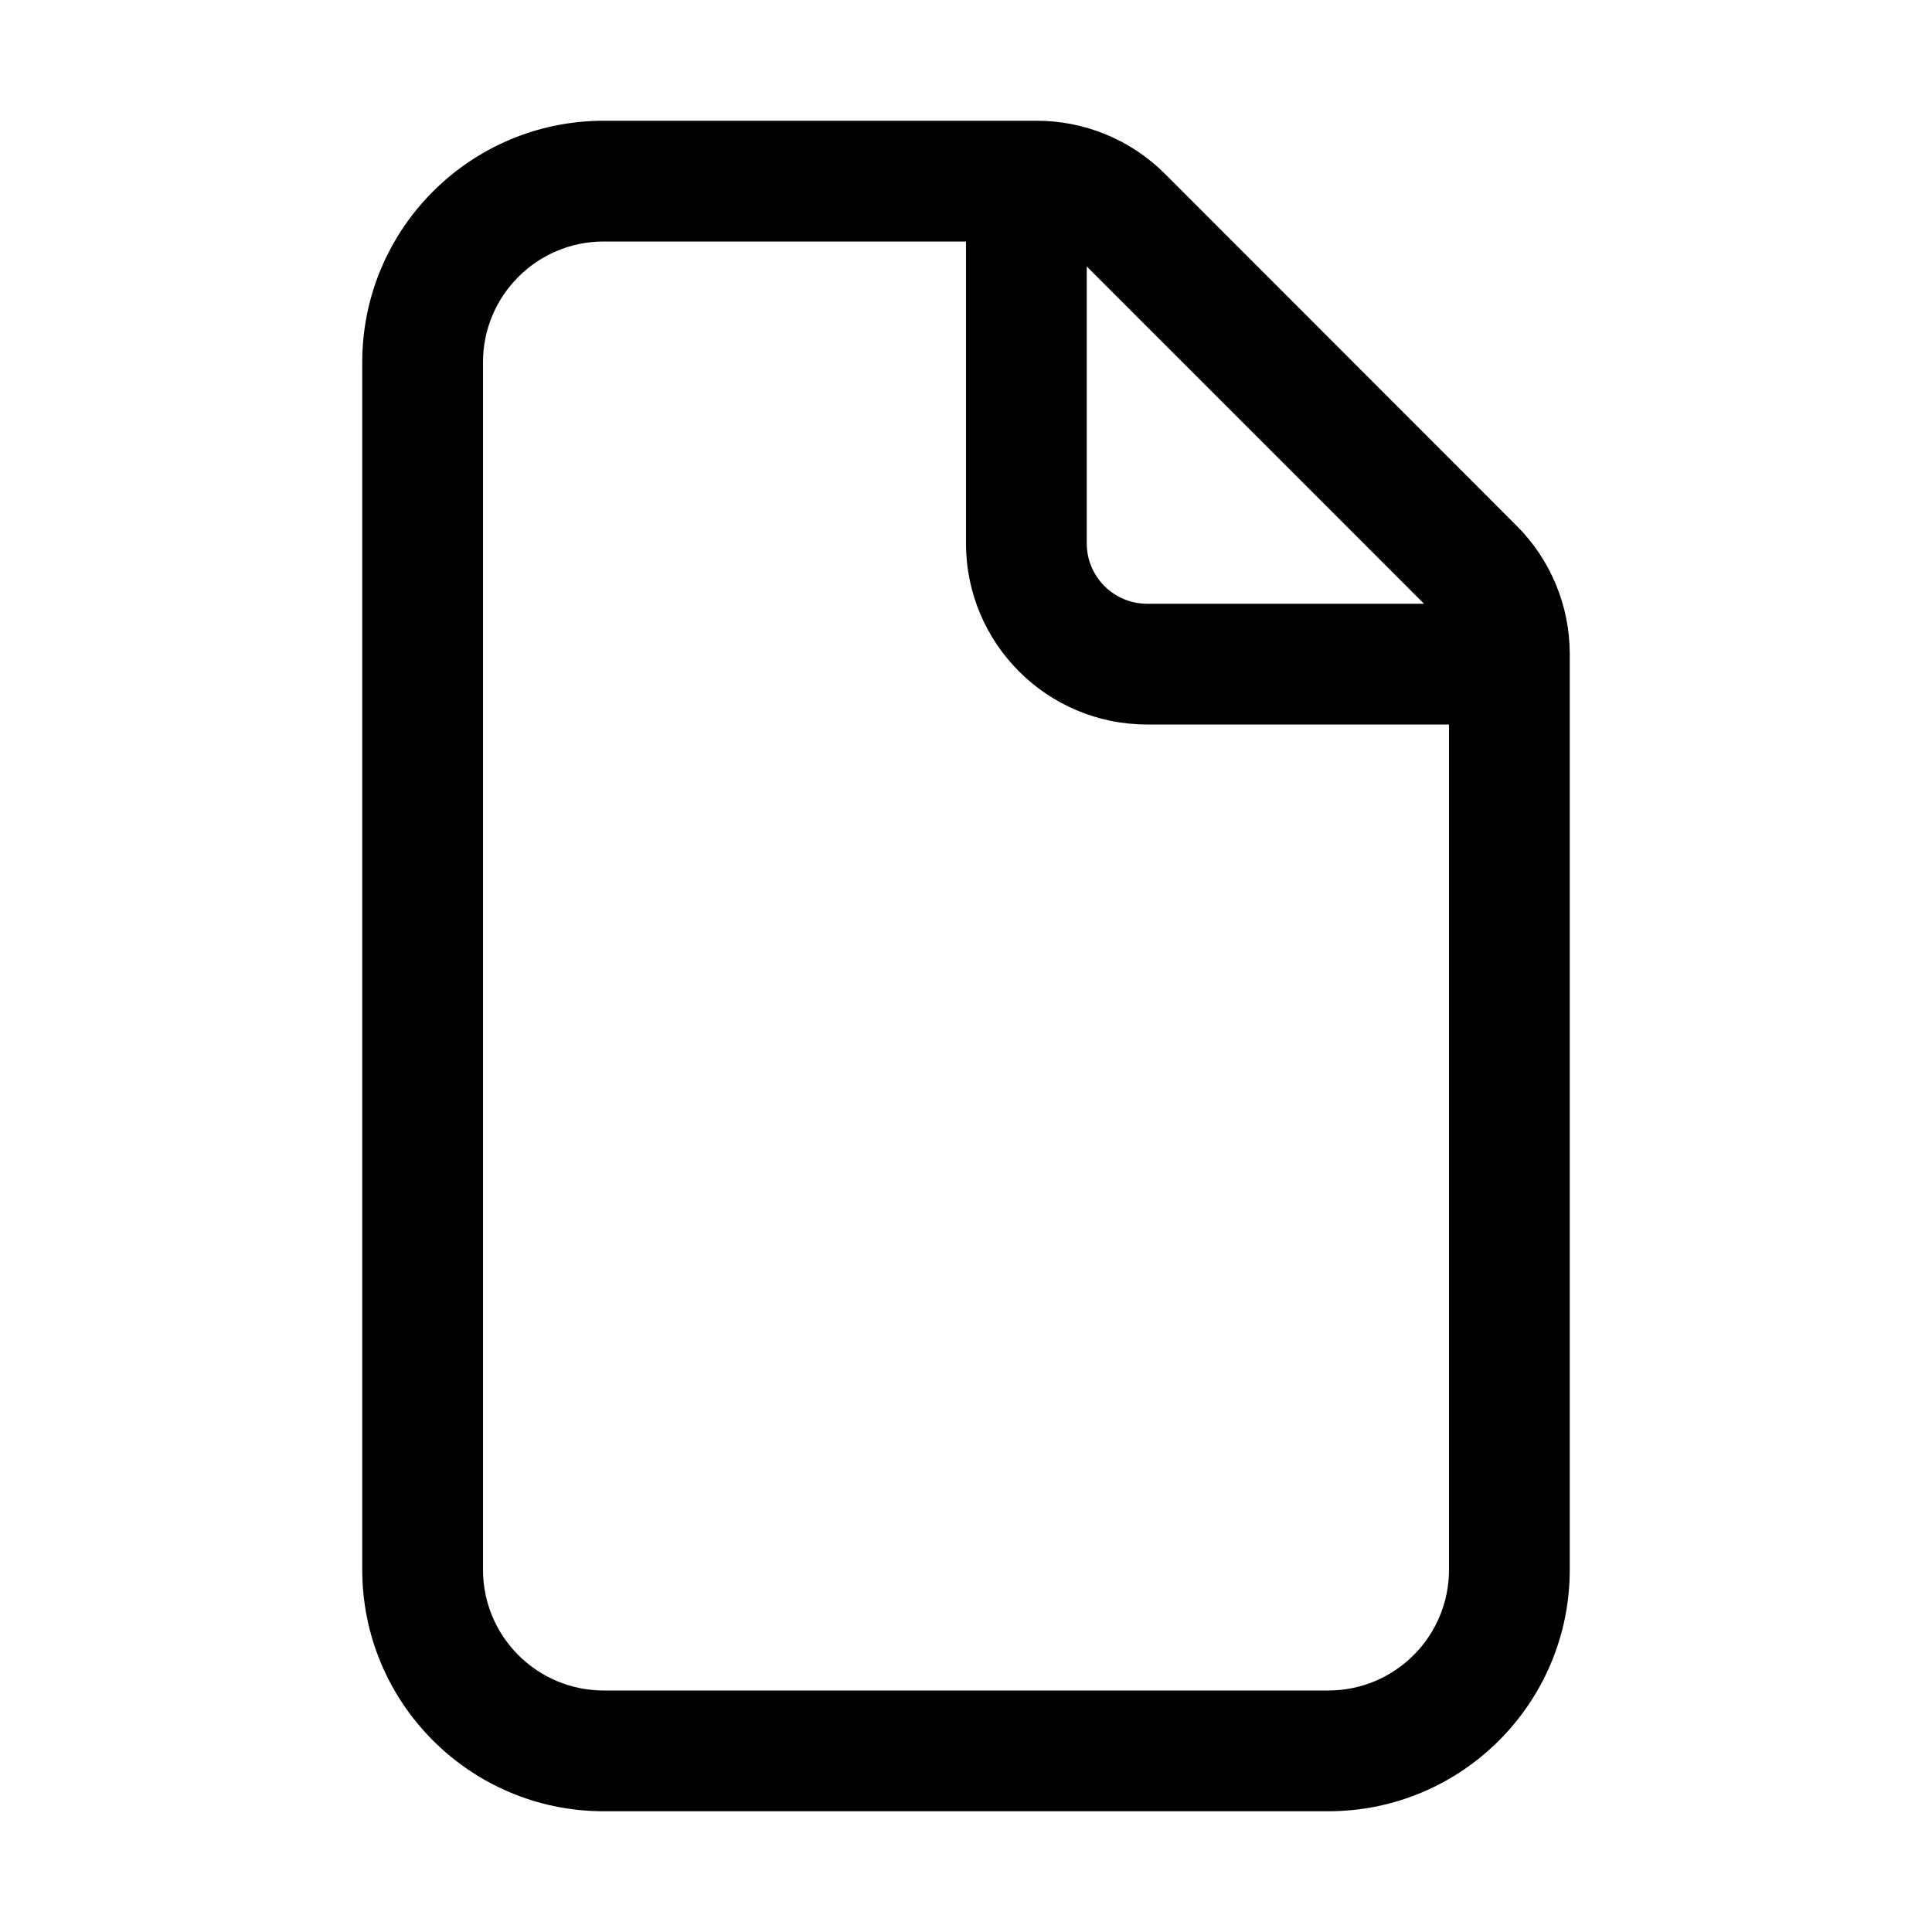
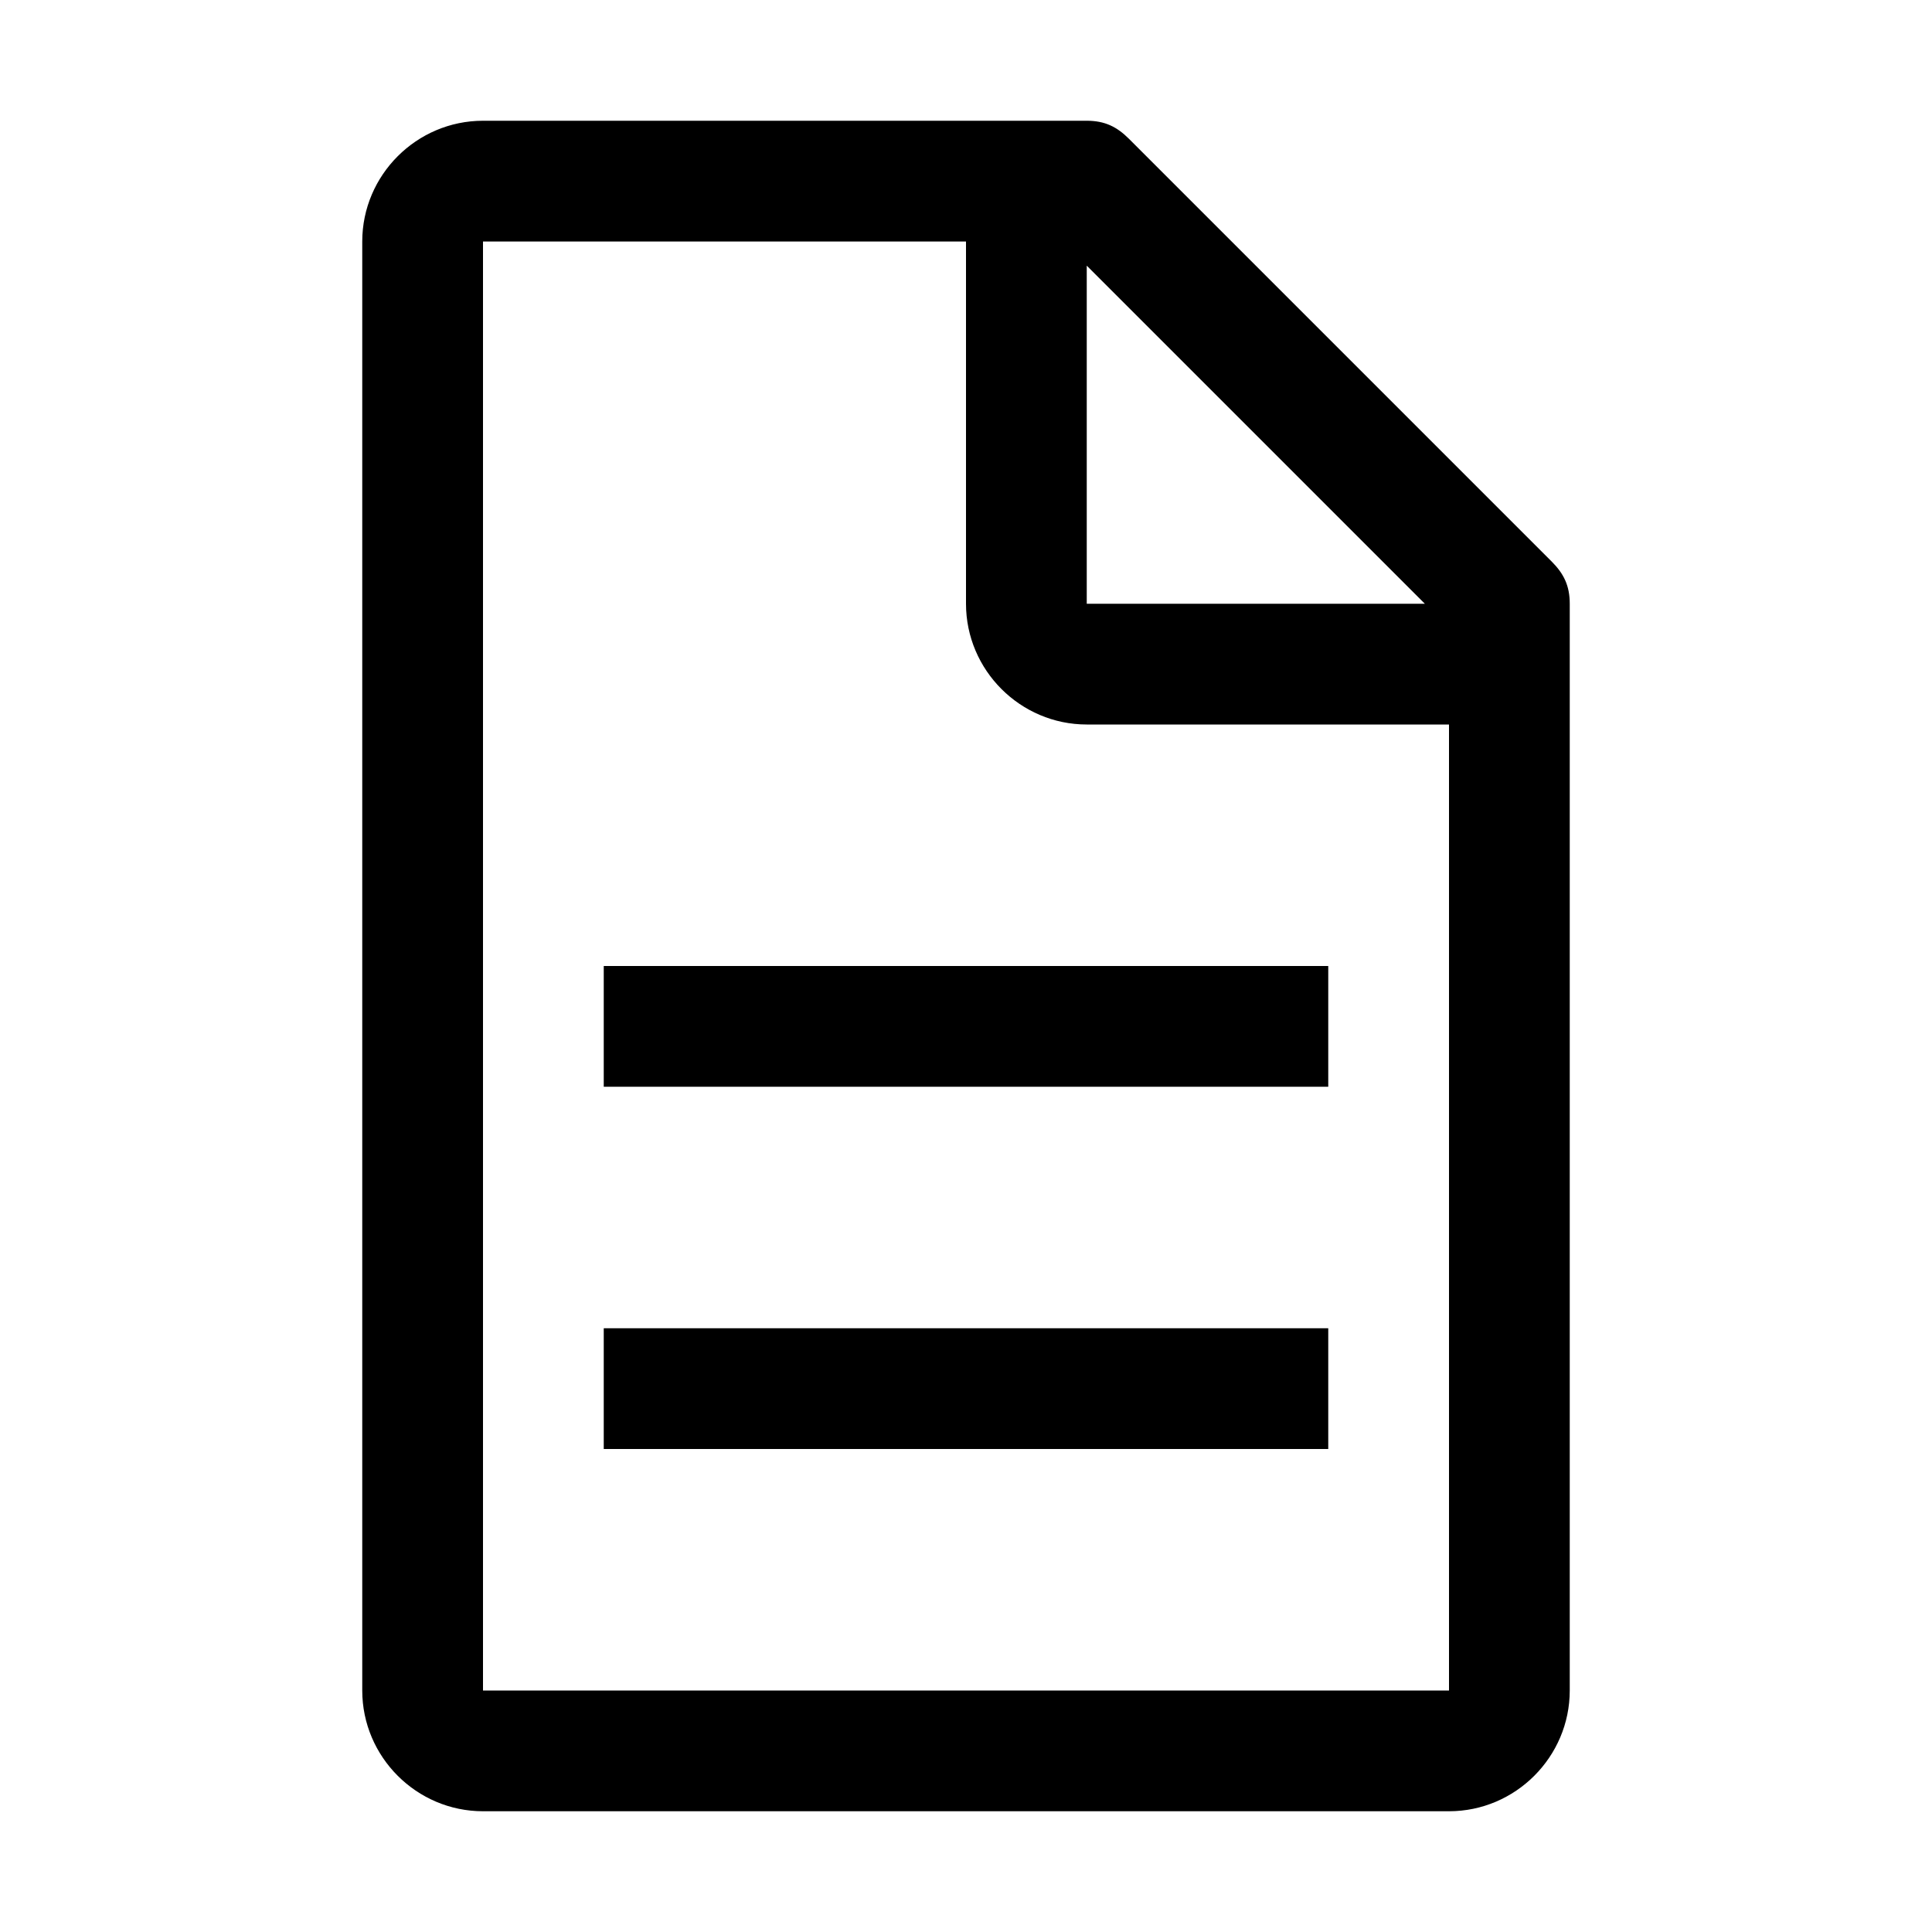
- <svg xmlns="http://www.w3.org/2000/svg" viewBox="0 0 16 16">
-   <g fill="none">
-     <path d="M5 1a2 2 0 0 0-2 2v10a2 2 0 0 0 2 2h6a2 2 0 0 0 2-2V5.414a1.5 1.5 0 0 0-.44-1.06L9.647 1.439A1.5 1.5 0 0 0 8.586 1H5zM4 3a1 1 0 0 1 1-1h3v2.5A1.5 1.5 0 0 0 9.5 6H12v7a1 1 0 0 1-1 1H5a1 1 0 0 1-1-1V3zm7.793 2H9.5a.5.5 0 0 1-.5-.5V2.207L11.793 5z" fill="currentColor" />
-   </g>
+ <svg xmlns="http://www.w3.org/2000/svg" viewBox="0 0 32 32">
+   <path d="M25.7 9.3l-7-7c-.2-.2-.4-.3-.7-.3H8c-1.1 0-2 .9-2 2v24c0 1.1.9 2 2 2h16c1.1 0 2-.9 2-2V10c0-.3-.1-.5-.3-.7zM18 4.4l5.6 5.6H18V4.4zM24 28H8V4h8v6c0 1.1.9 2 2 2h6v16z" fill="currentColor" />
+   <path d="M10 22h12v2H10z" fill="currentColor" />
+   <path d="M10 16h12v2H10z" fill="currentColor" />
</svg>
